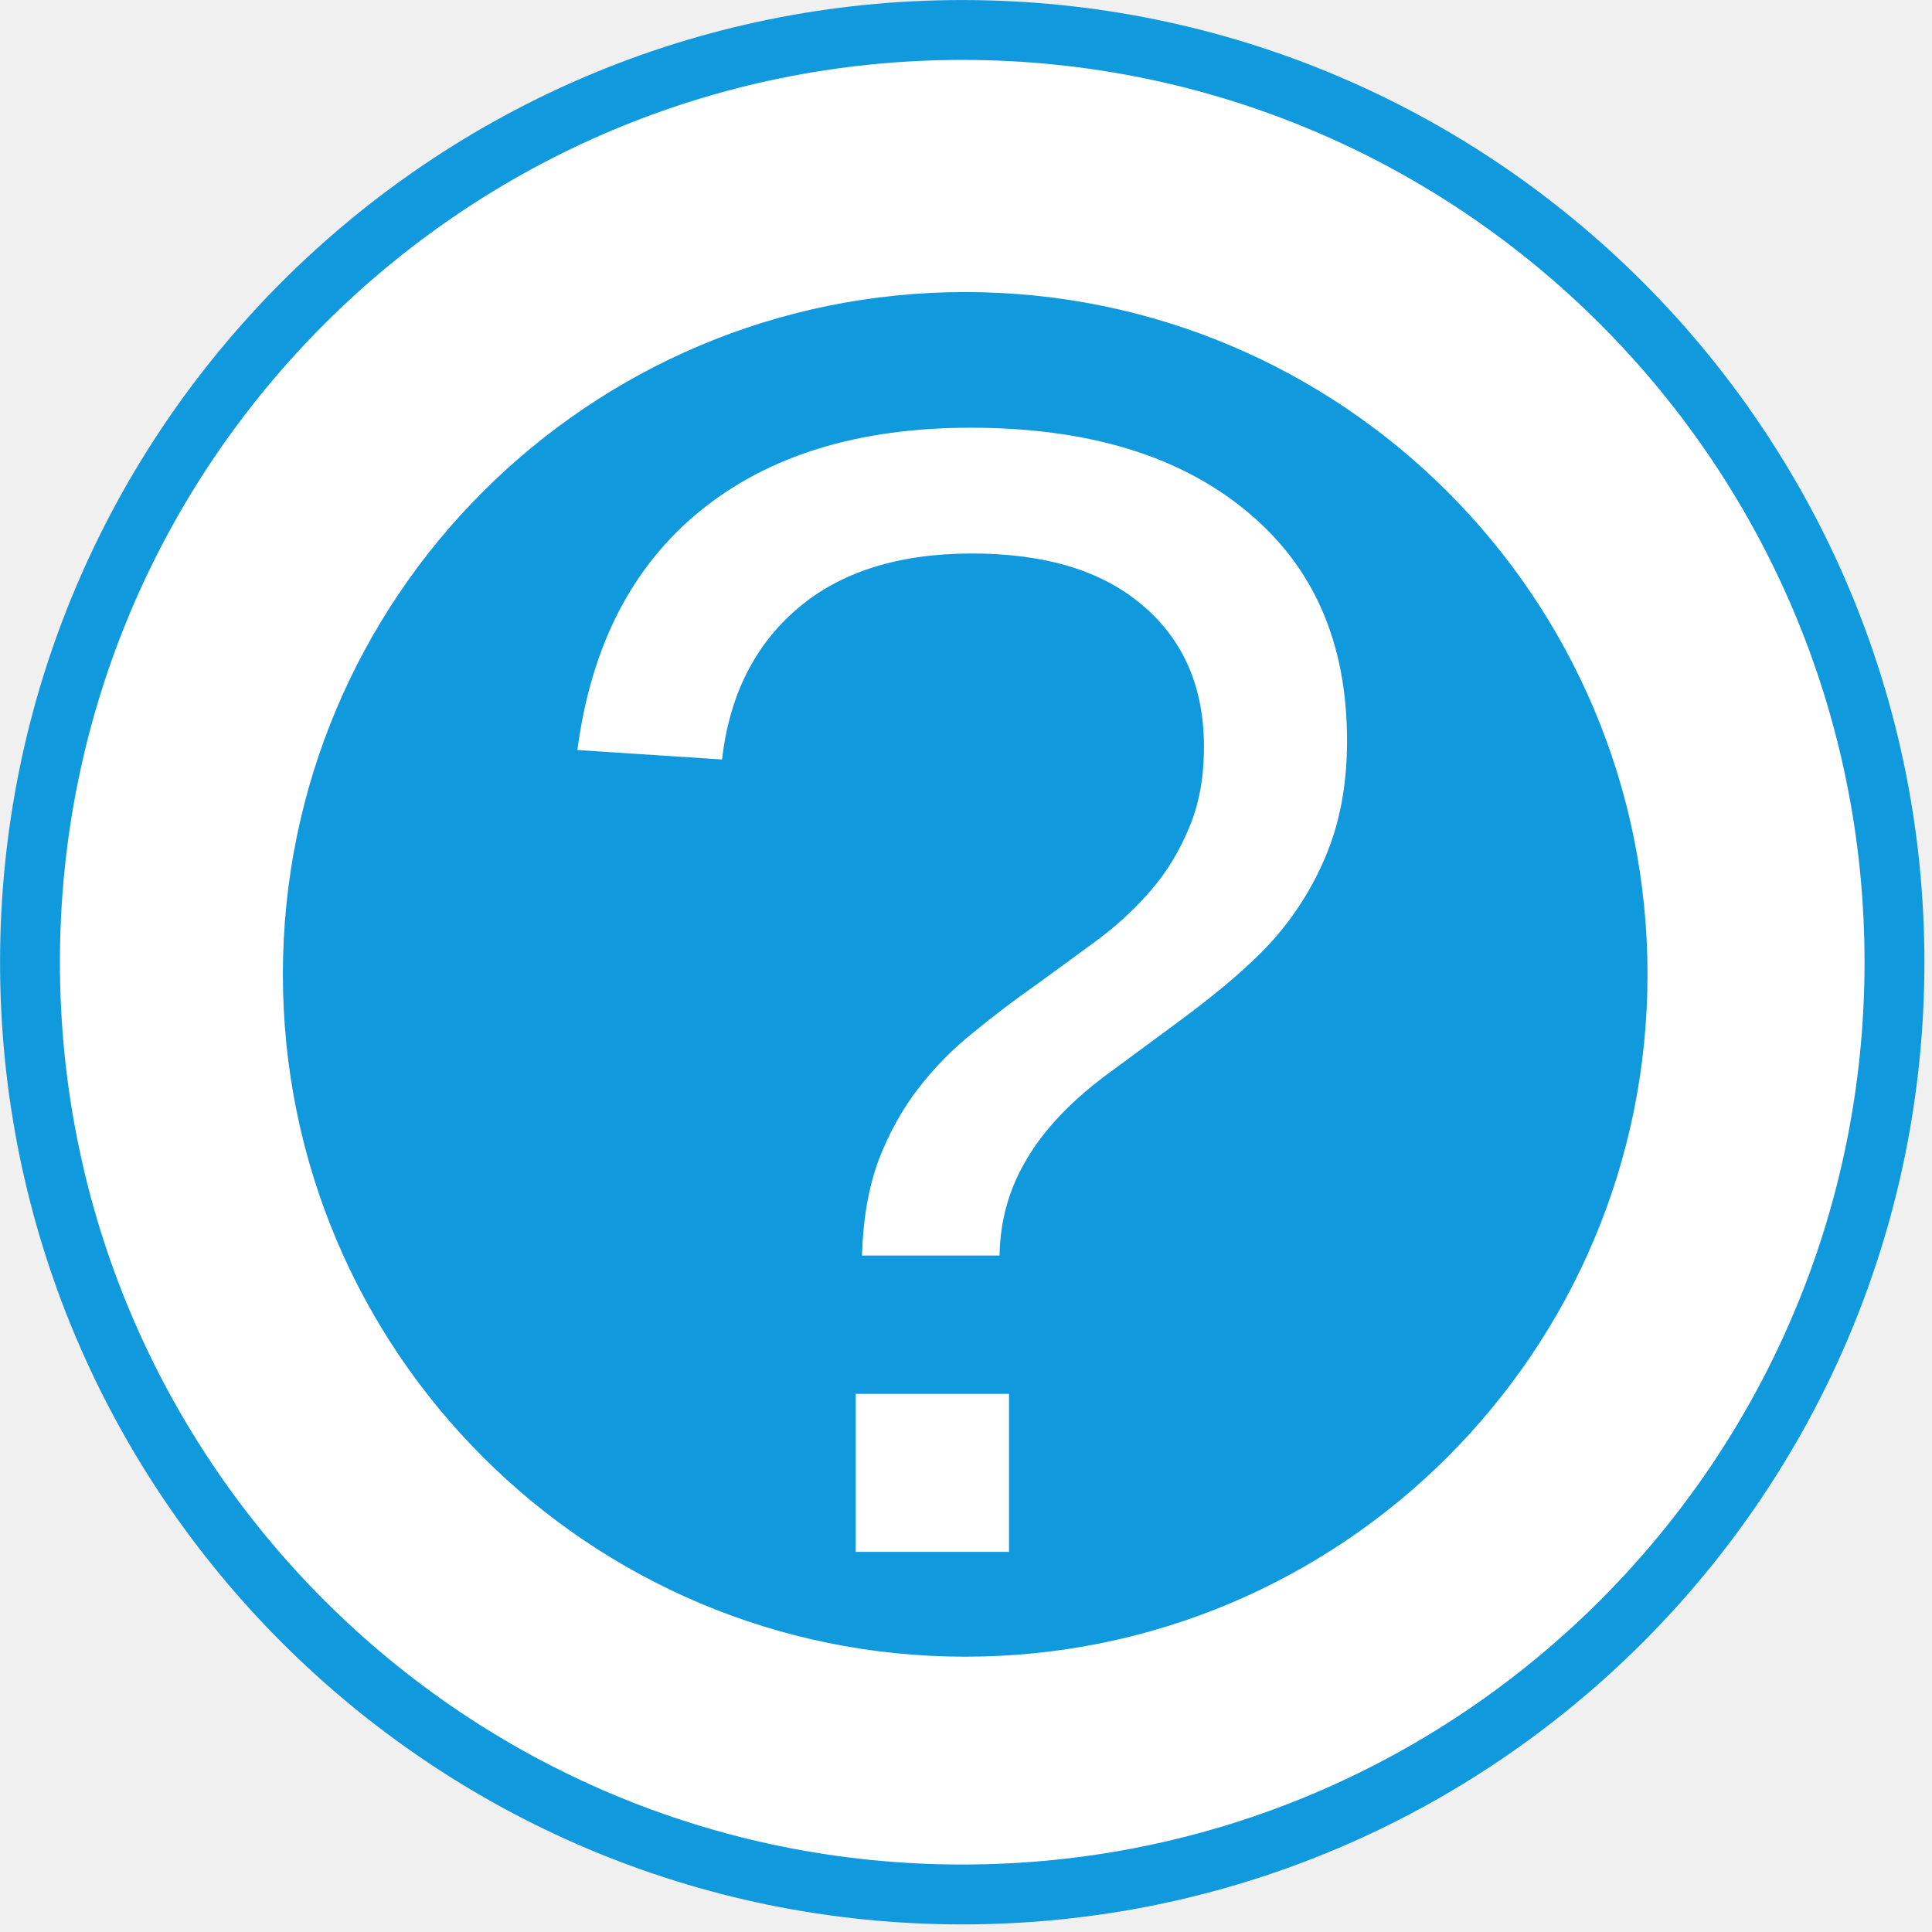
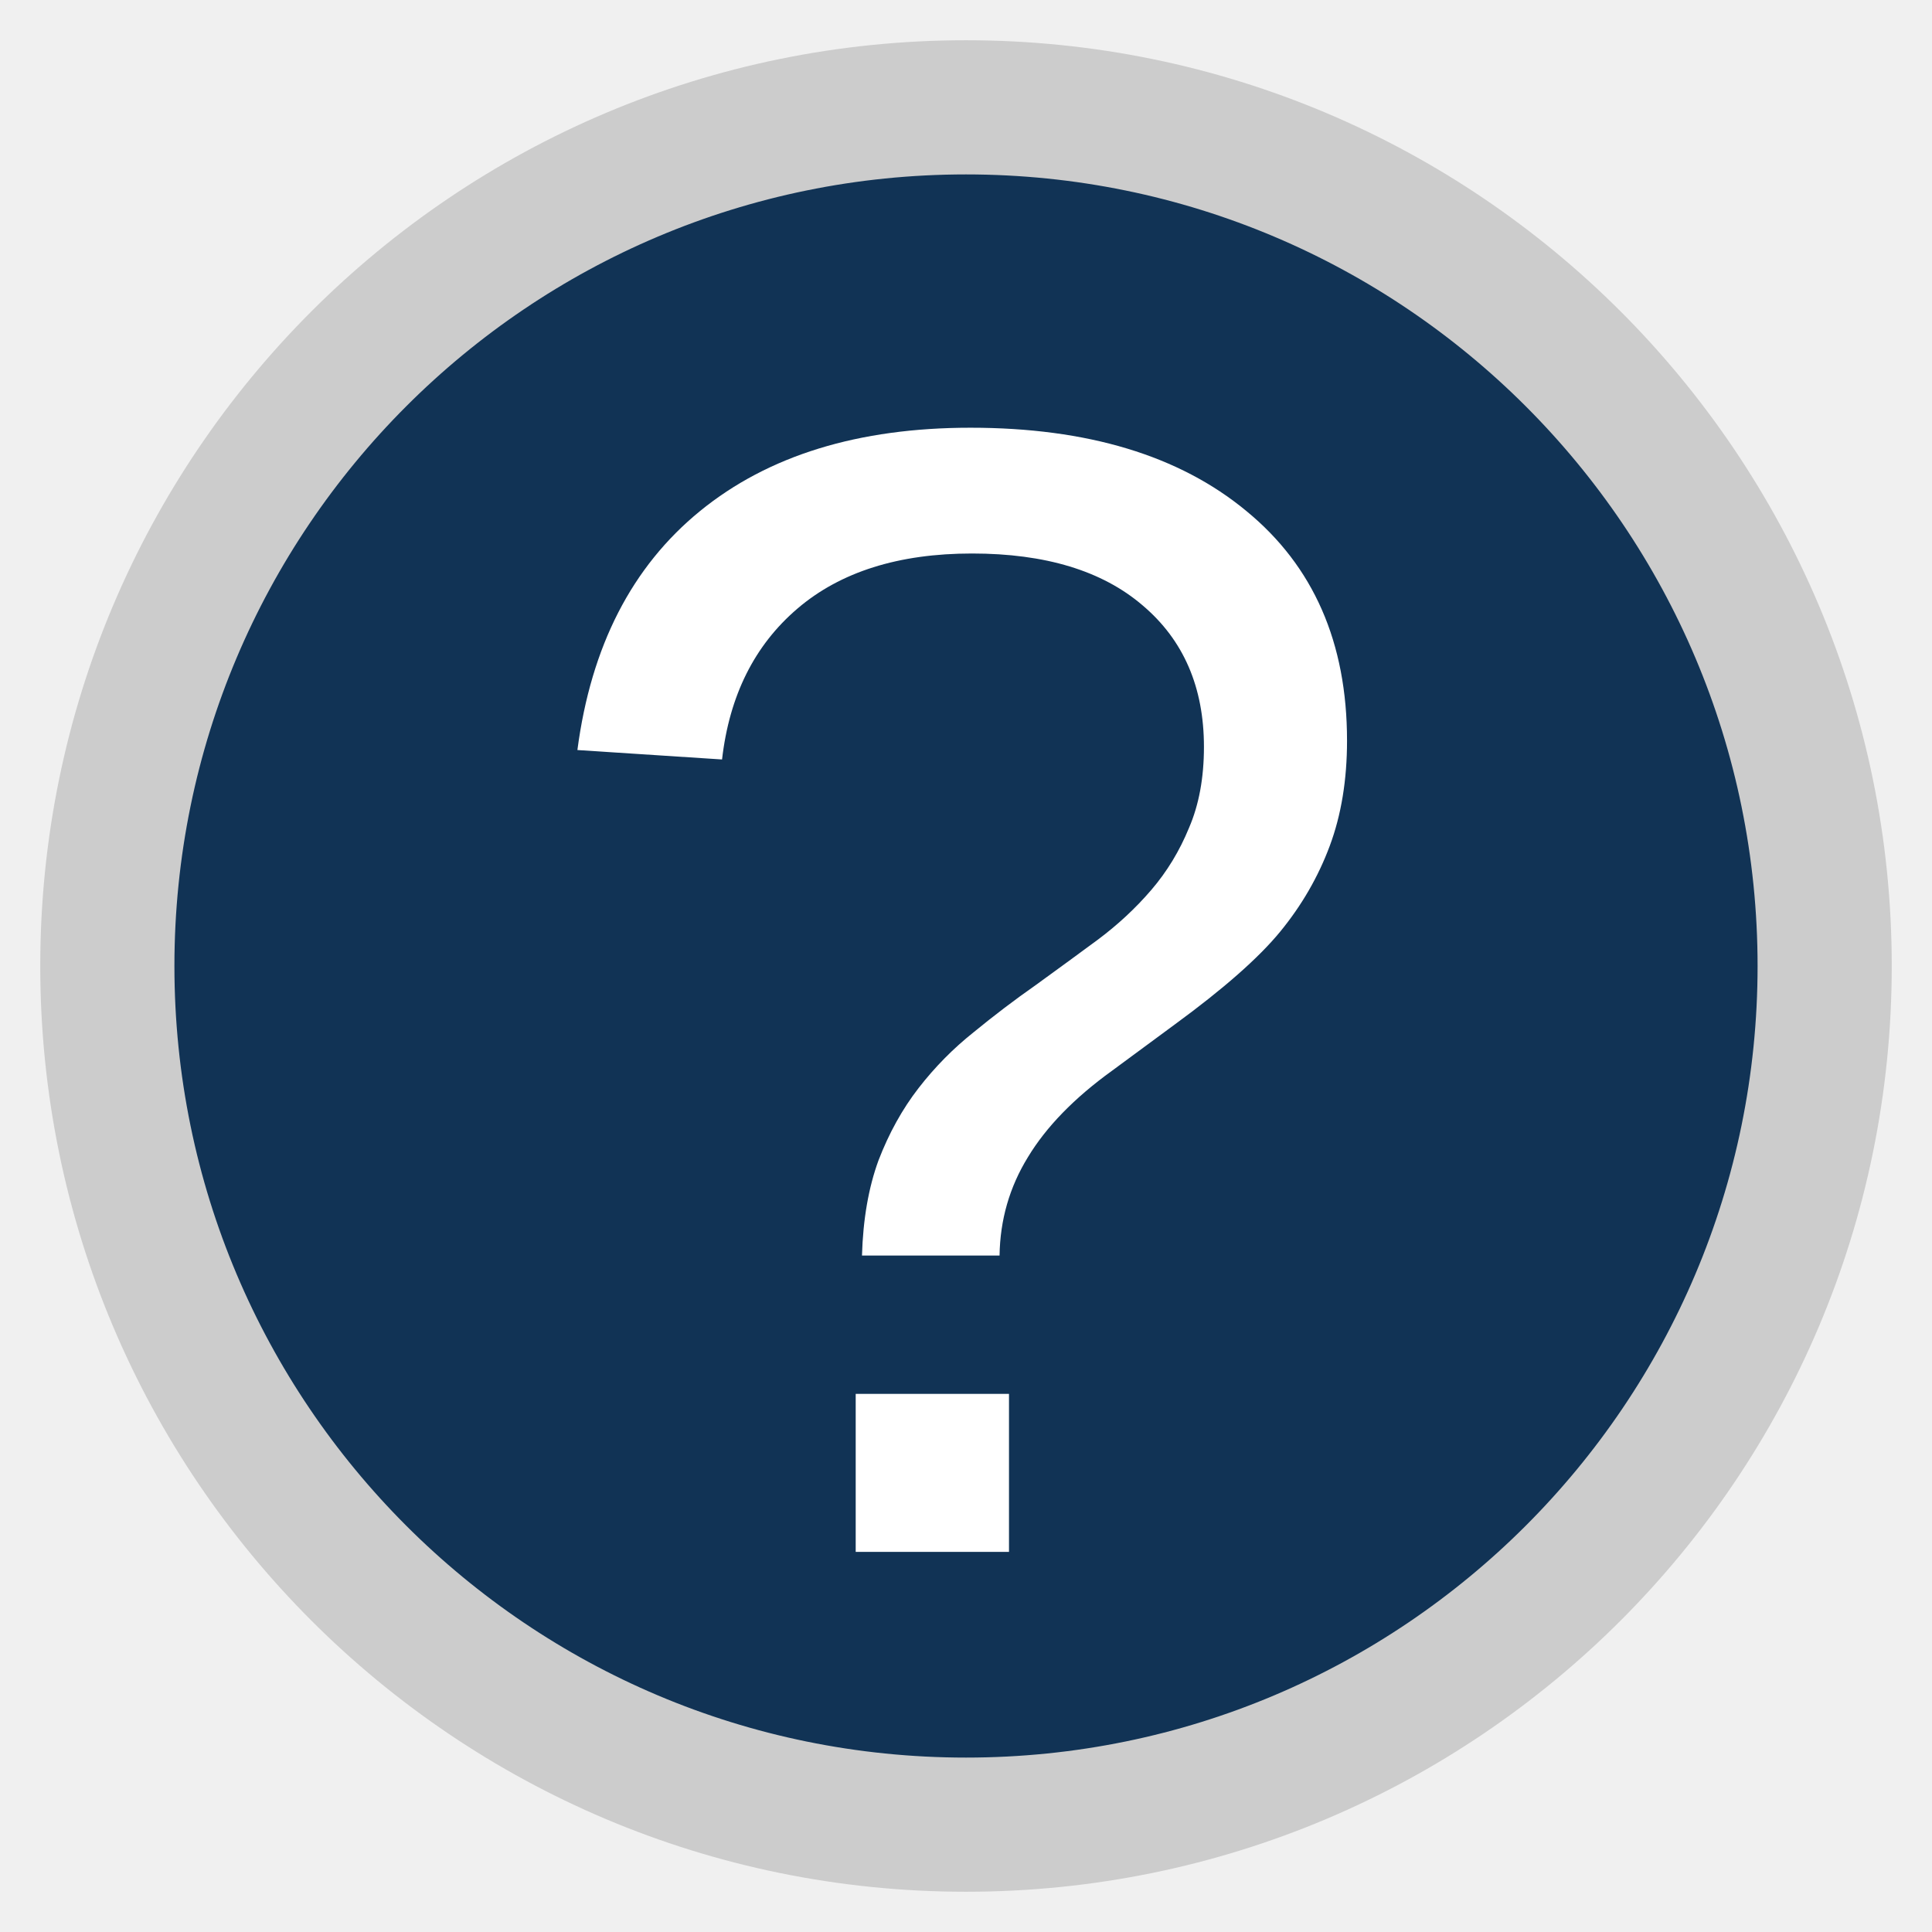
<svg xmlns="http://www.w3.org/2000/svg" viewBox="0 0 360 360">
  <g fill-rule="evenodd">
-     <path fill="#fff" stroke="#19d" stroke-width="11.156" d="M353.008 179.296c0 95.94-77.775 173.71-173.71 173.71-95.94 0-173.71-77.775-173.71-173.71 0-95.94 77.775-173.71 173.71-173.71 95.94 0 173.71 77.775 173.71 173.71z" />
-     <path fill="#19d" d="M306.99 181.561c0 70.219-56.924 127.14-127.14 127.14S52.71 251.777 52.71 181.561s56.924-127.14 127.14-127.14 127.14 56.924 127.14 127.14z" />
+     <circle cx="180" cy="180" r="160" fill="#135" stroke="#ccc" stroke-width="25" />
  </g>
  <path fill="#fff" d="M251 138q0 10.986-3.223 19.629-3.223 8.643-9.229 15.967-6.006 7.324-19.629 17.285l-11.719 8.643q-10.547 7.617-15.674 16.113-5.127 8.35-5.273 18.311h-25.635q.293-10.107 3.076-17.725 2.93-7.617 7.471-13.477 4.541-5.859 10.254-10.4 5.713-4.687 11.572-8.789 5.859-4.248 11.426-8.35 5.713-4.248 10.107-9.375 4.395-5.127 7.031-11.572 2.783-6.445 2.783-15.088 0-16.699-11.426-26.367-11.279-9.668-31.787-9.668-20.508 0-32.52 10.254-12.012 10.254-14.062 28.125l-26.953-1.758q3.809-29.004 22.852-44.531 19.043-15.527 50.391-15.527 32.666 0 51.416 15.527 18.75 15.381 18.75 42.773zm-91.553 151.172v-29.443h28.564v29.443z" />
</svg>
